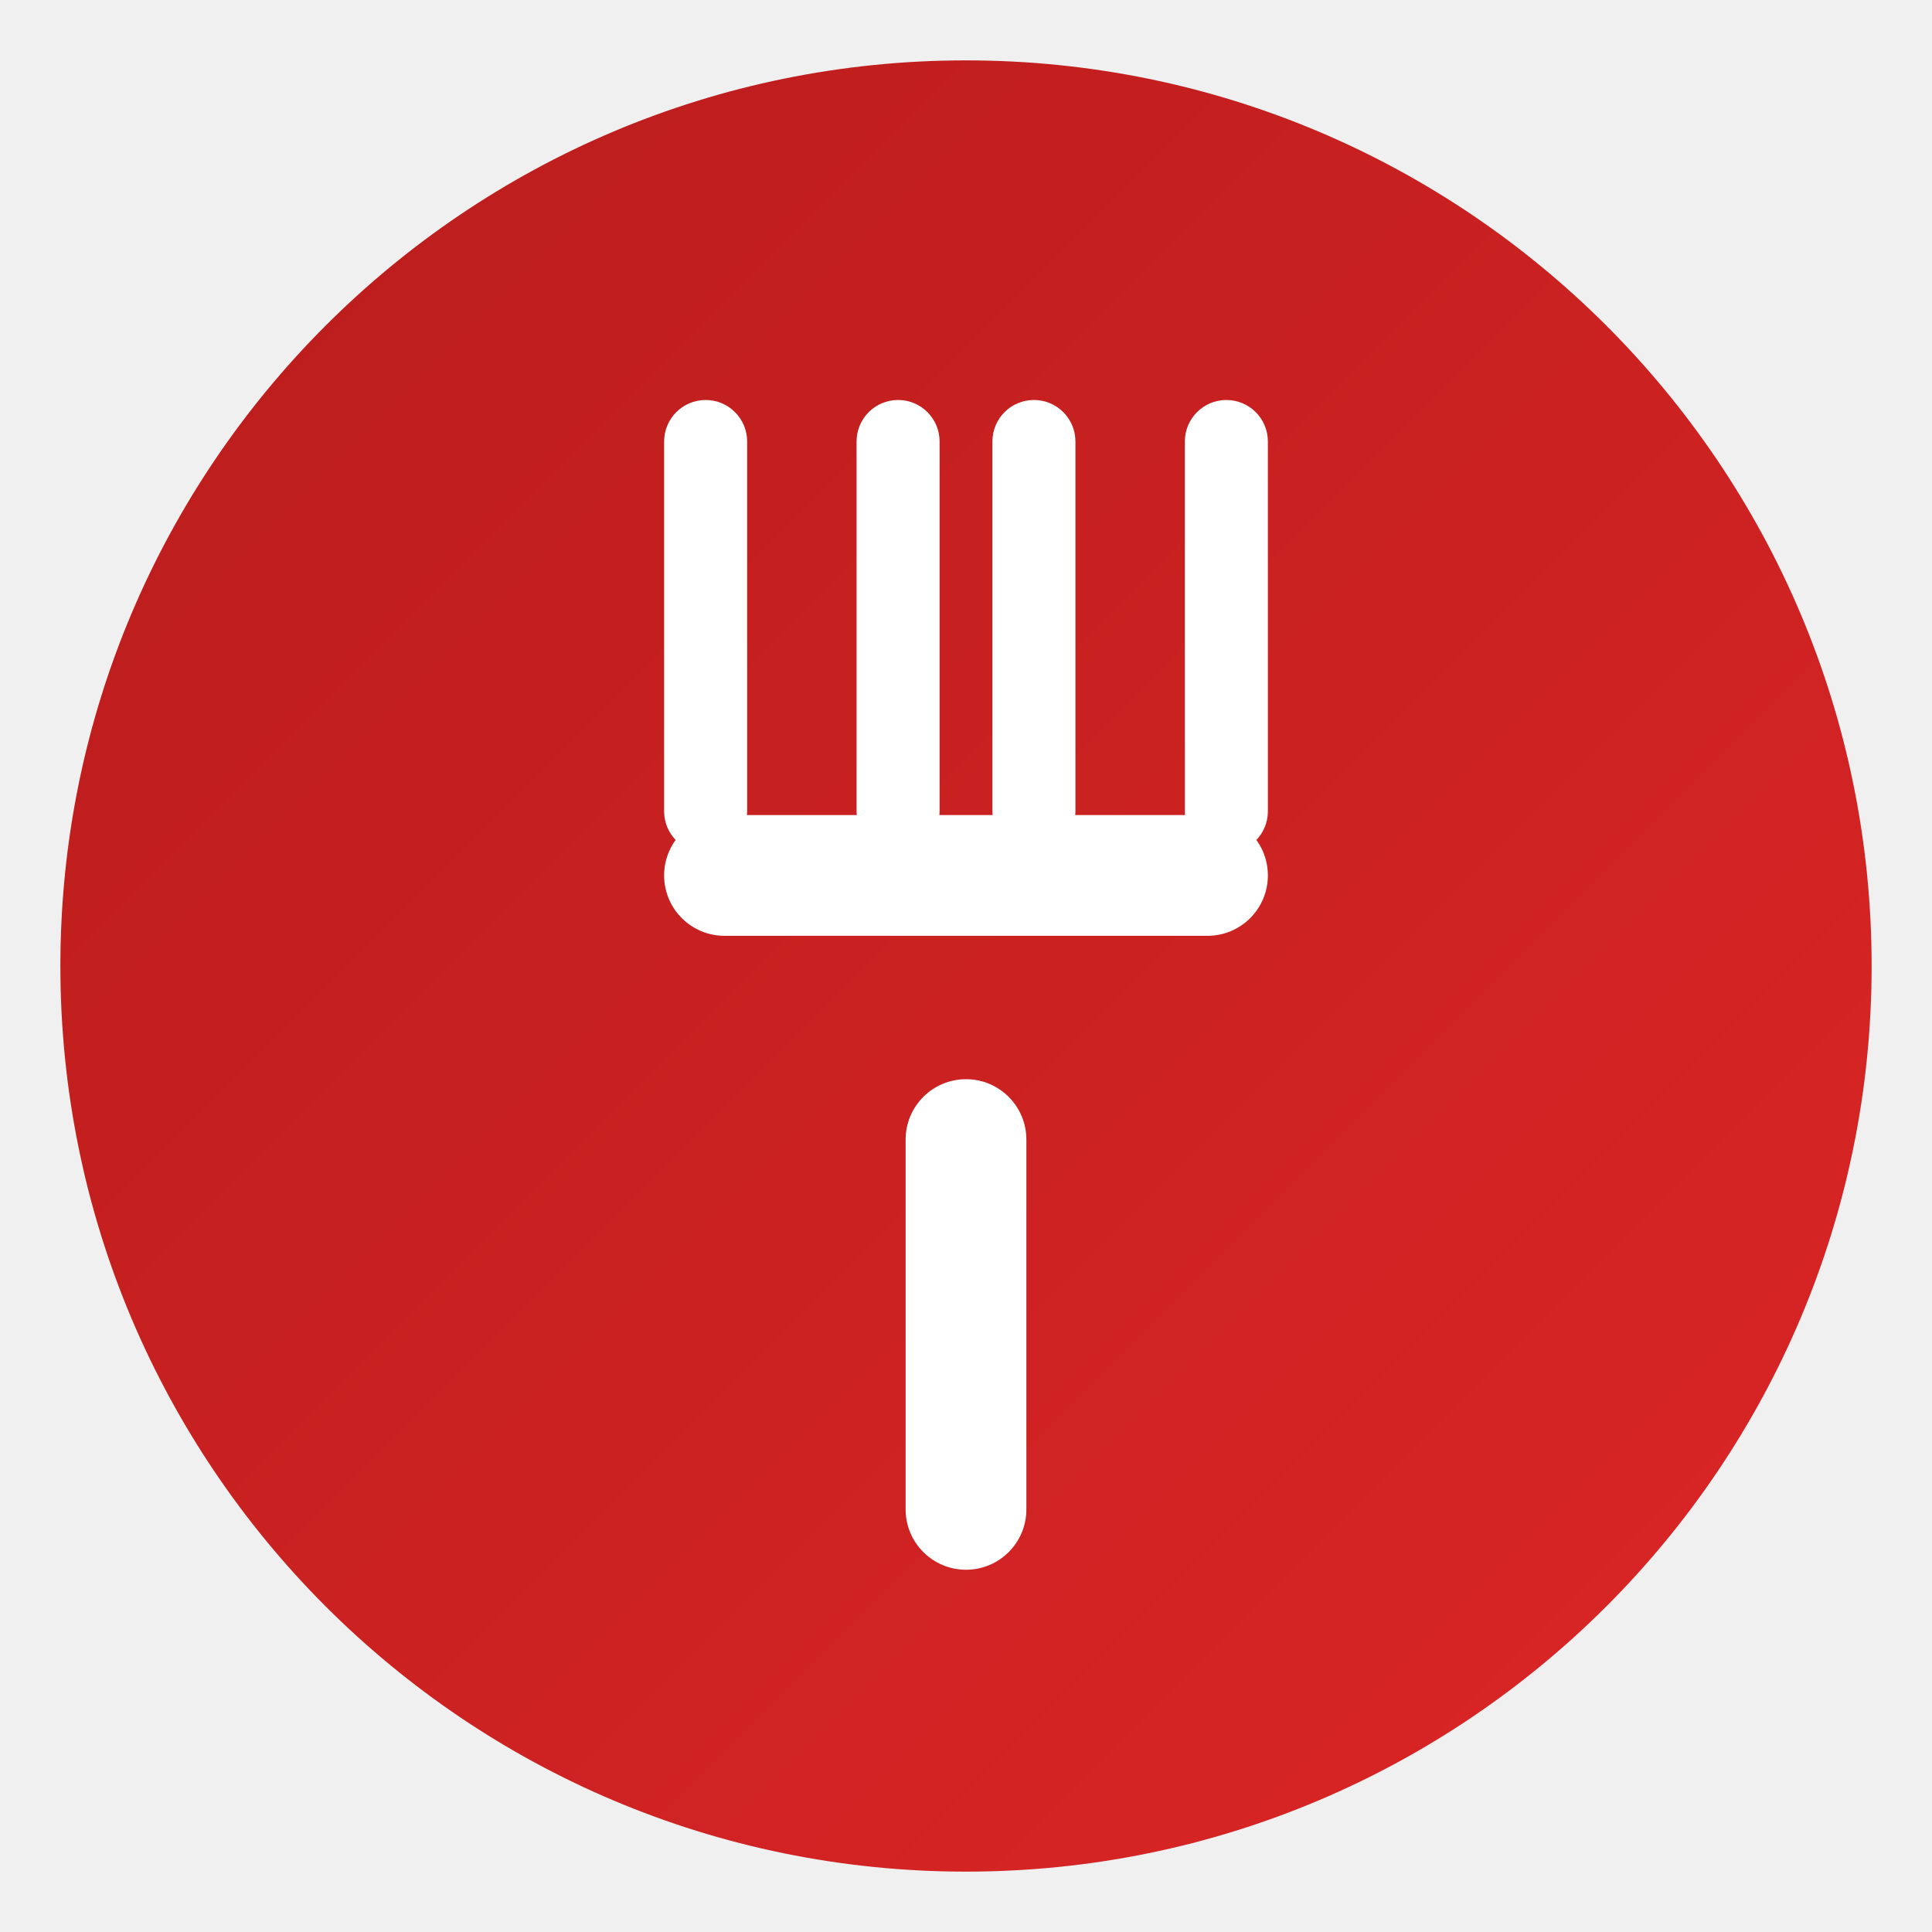
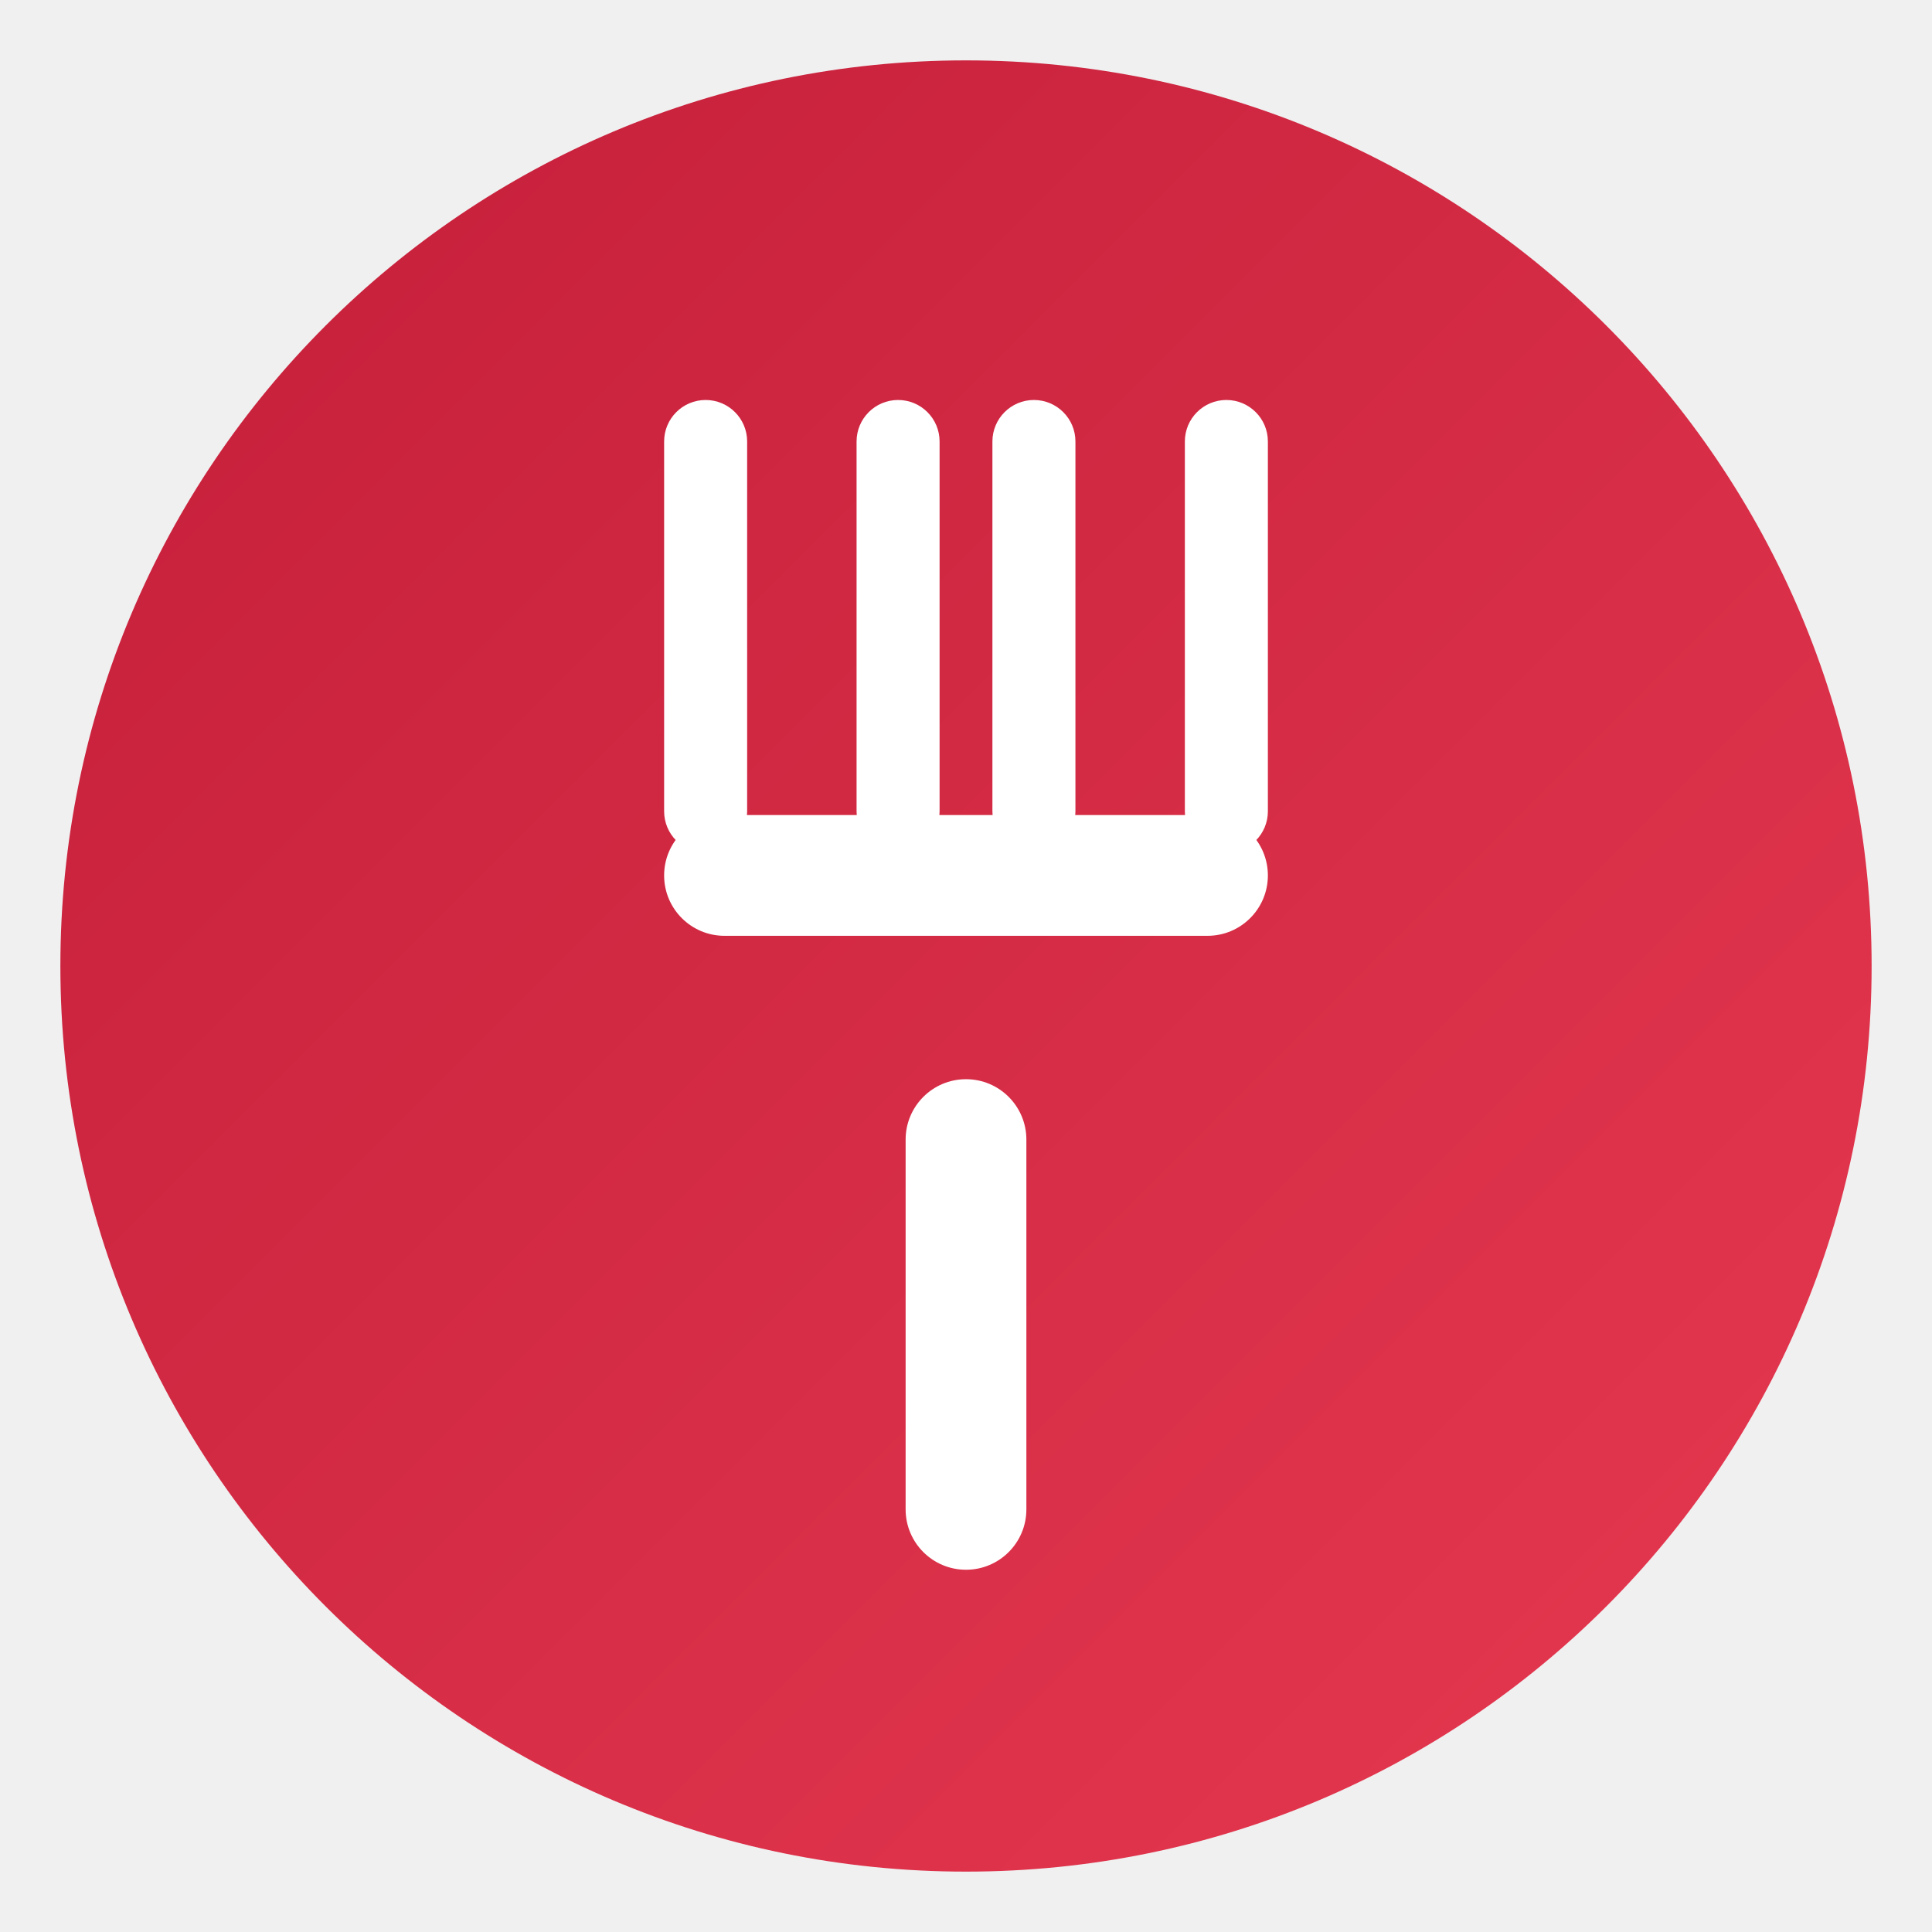
<svg xmlns="http://www.w3.org/2000/svg" viewBox="0 0 512 512" width="512" height="512">
  <defs>
    <linearGradient id="bgGrad512" x1="0%" y1="0%" x2="100%" y2="100%">
-       <stop offset="0%" style="stop-color:#B91C1C" />
-       <stop offset="100%" style="stop-color:#DC2626" />
+       <stop offset="0%" style="stop-color:#C41E3A" />
+       <stop offset="100%" style="stop-color:#E63950" />
    </linearGradient>
  </defs>
  <circle cx="256" cy="256" r="240" fill="url(#bgGrad512)" />
  <g transform="translate(256, 256)" fill="#ffffff">
    <rect x="-16" y="30" width="32" height="130" rx="16" />
    <rect x="-80" y="-150" width="22" height="120" rx="11" />
    <rect x="-29" y="-150" width="22" height="120" rx="11" />
    <rect x="7" y="-150" width="22" height="120" rx="11" />
    <rect x="58" y="-150" width="22" height="120" rx="11" />
    <rect x="-80" y="-40" width="160" height="32" rx="16" />
  </g>
</svg>
